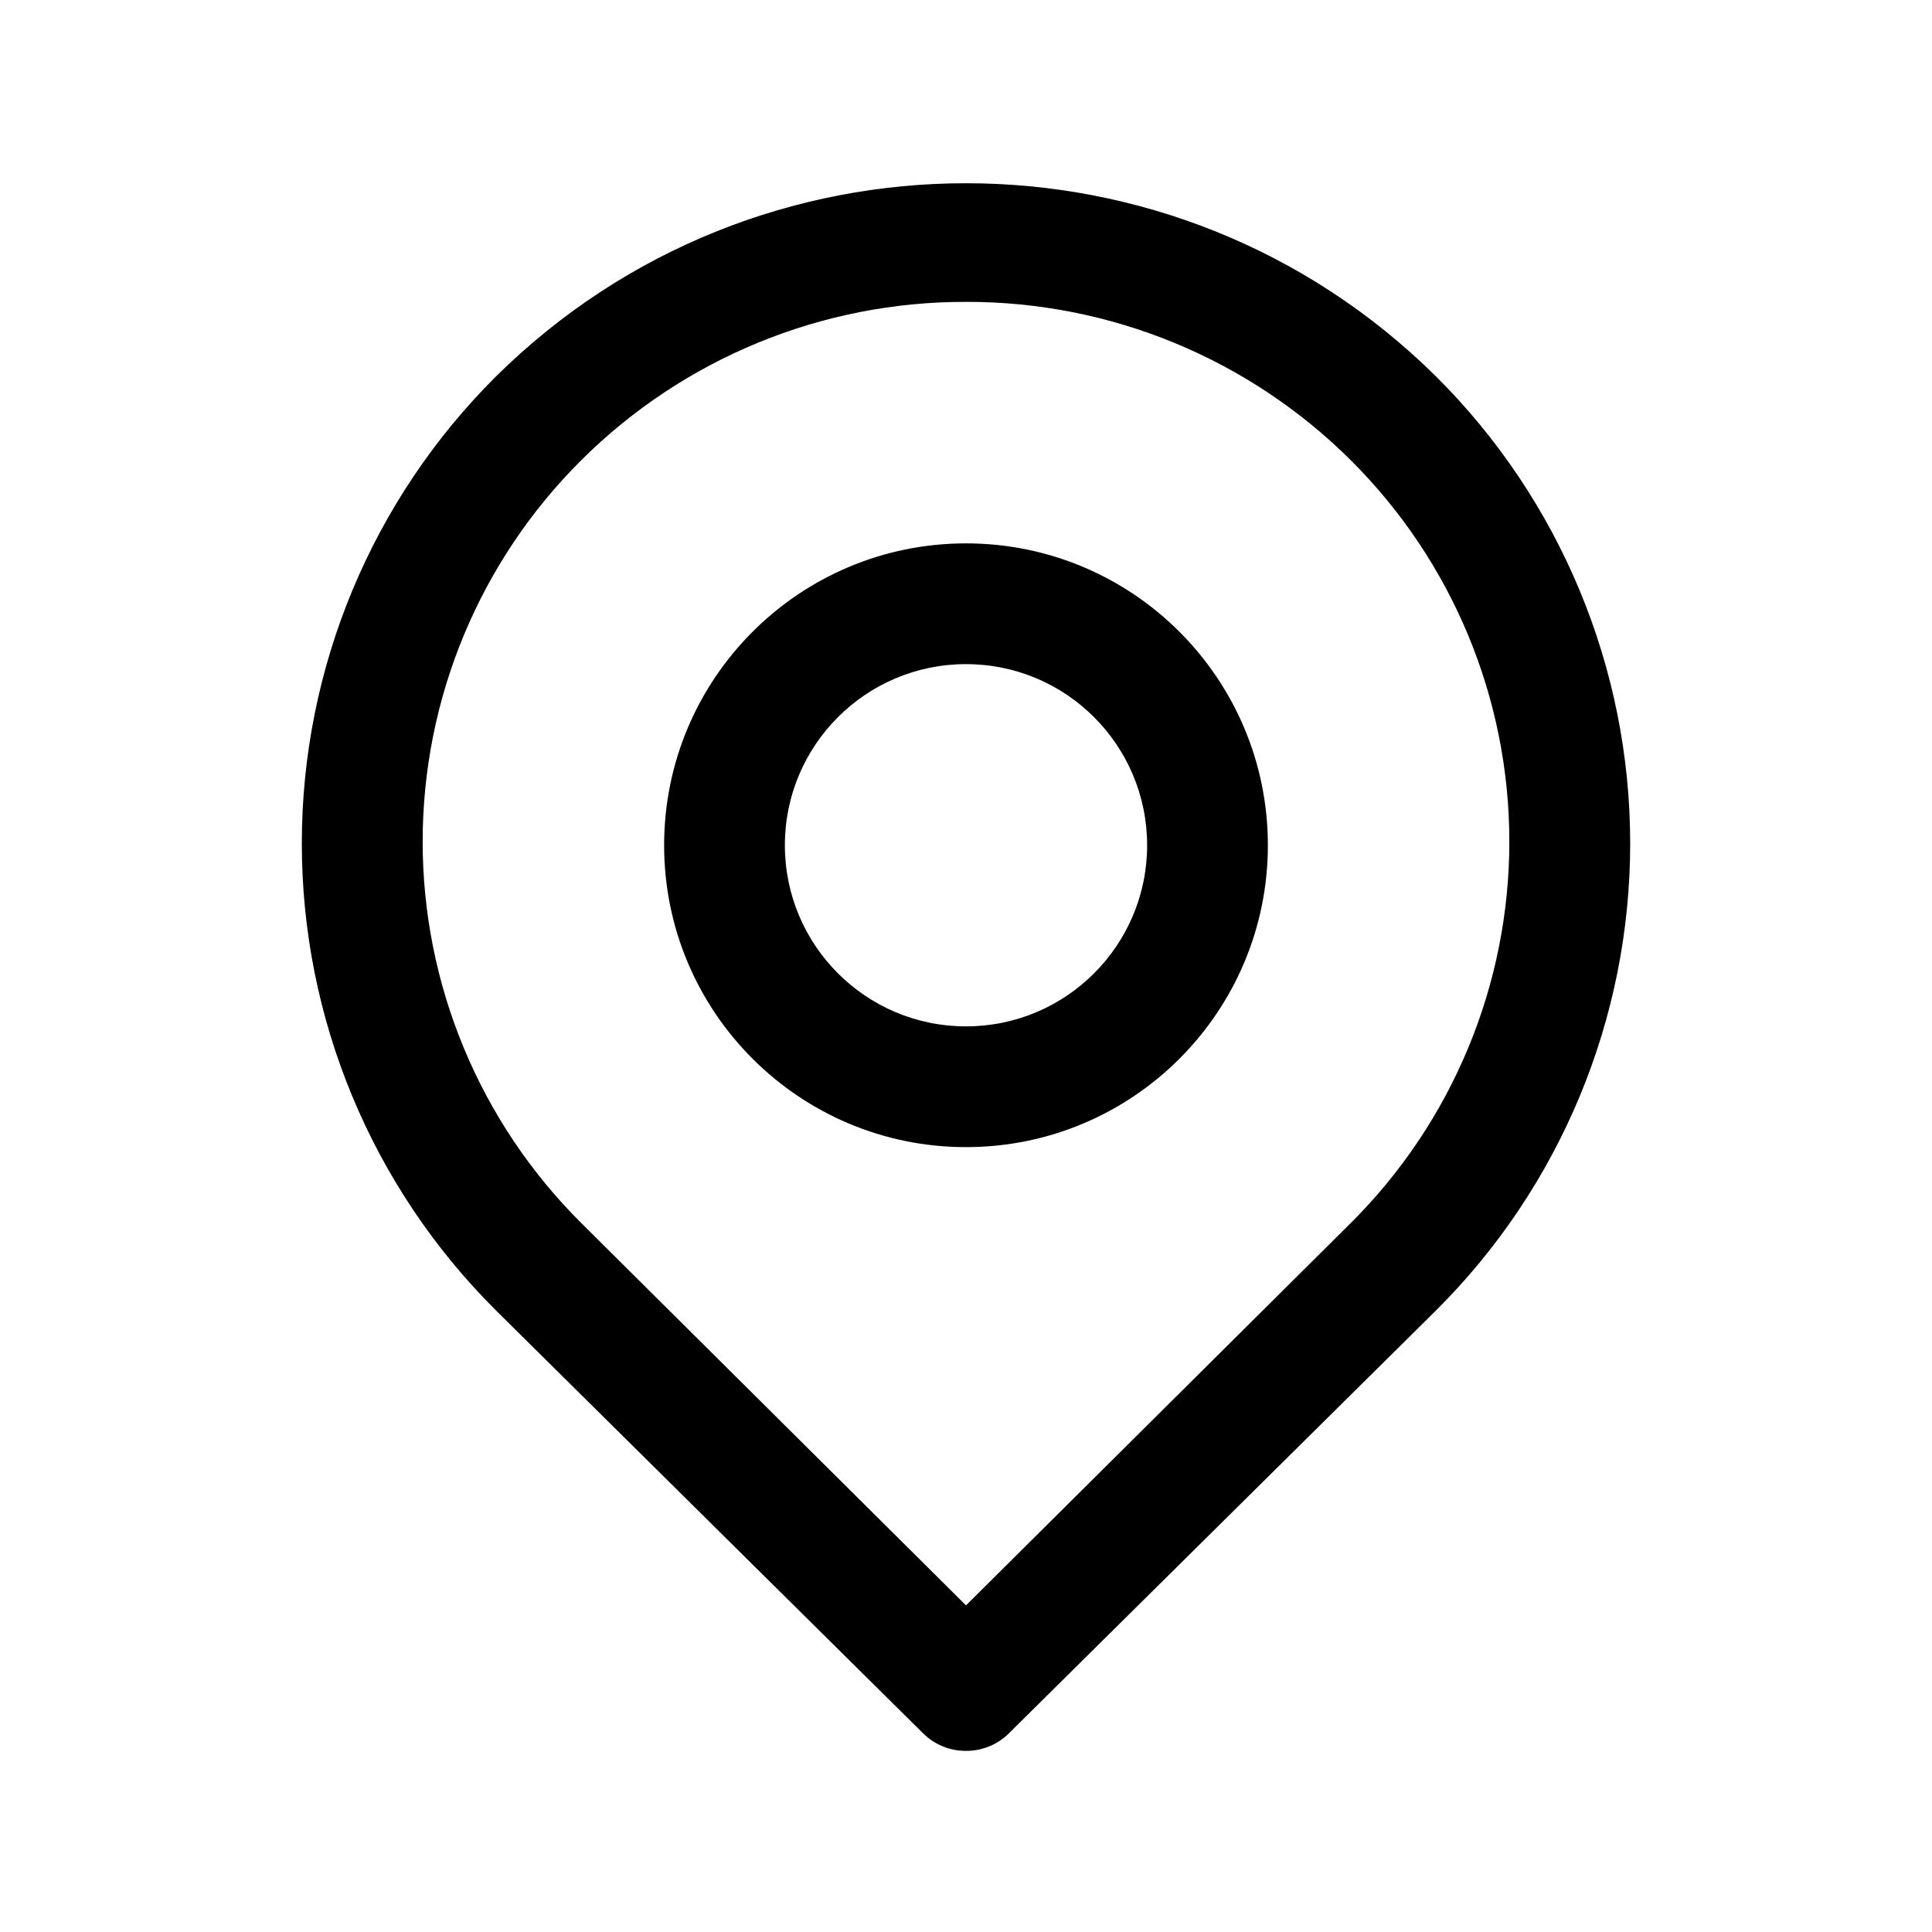
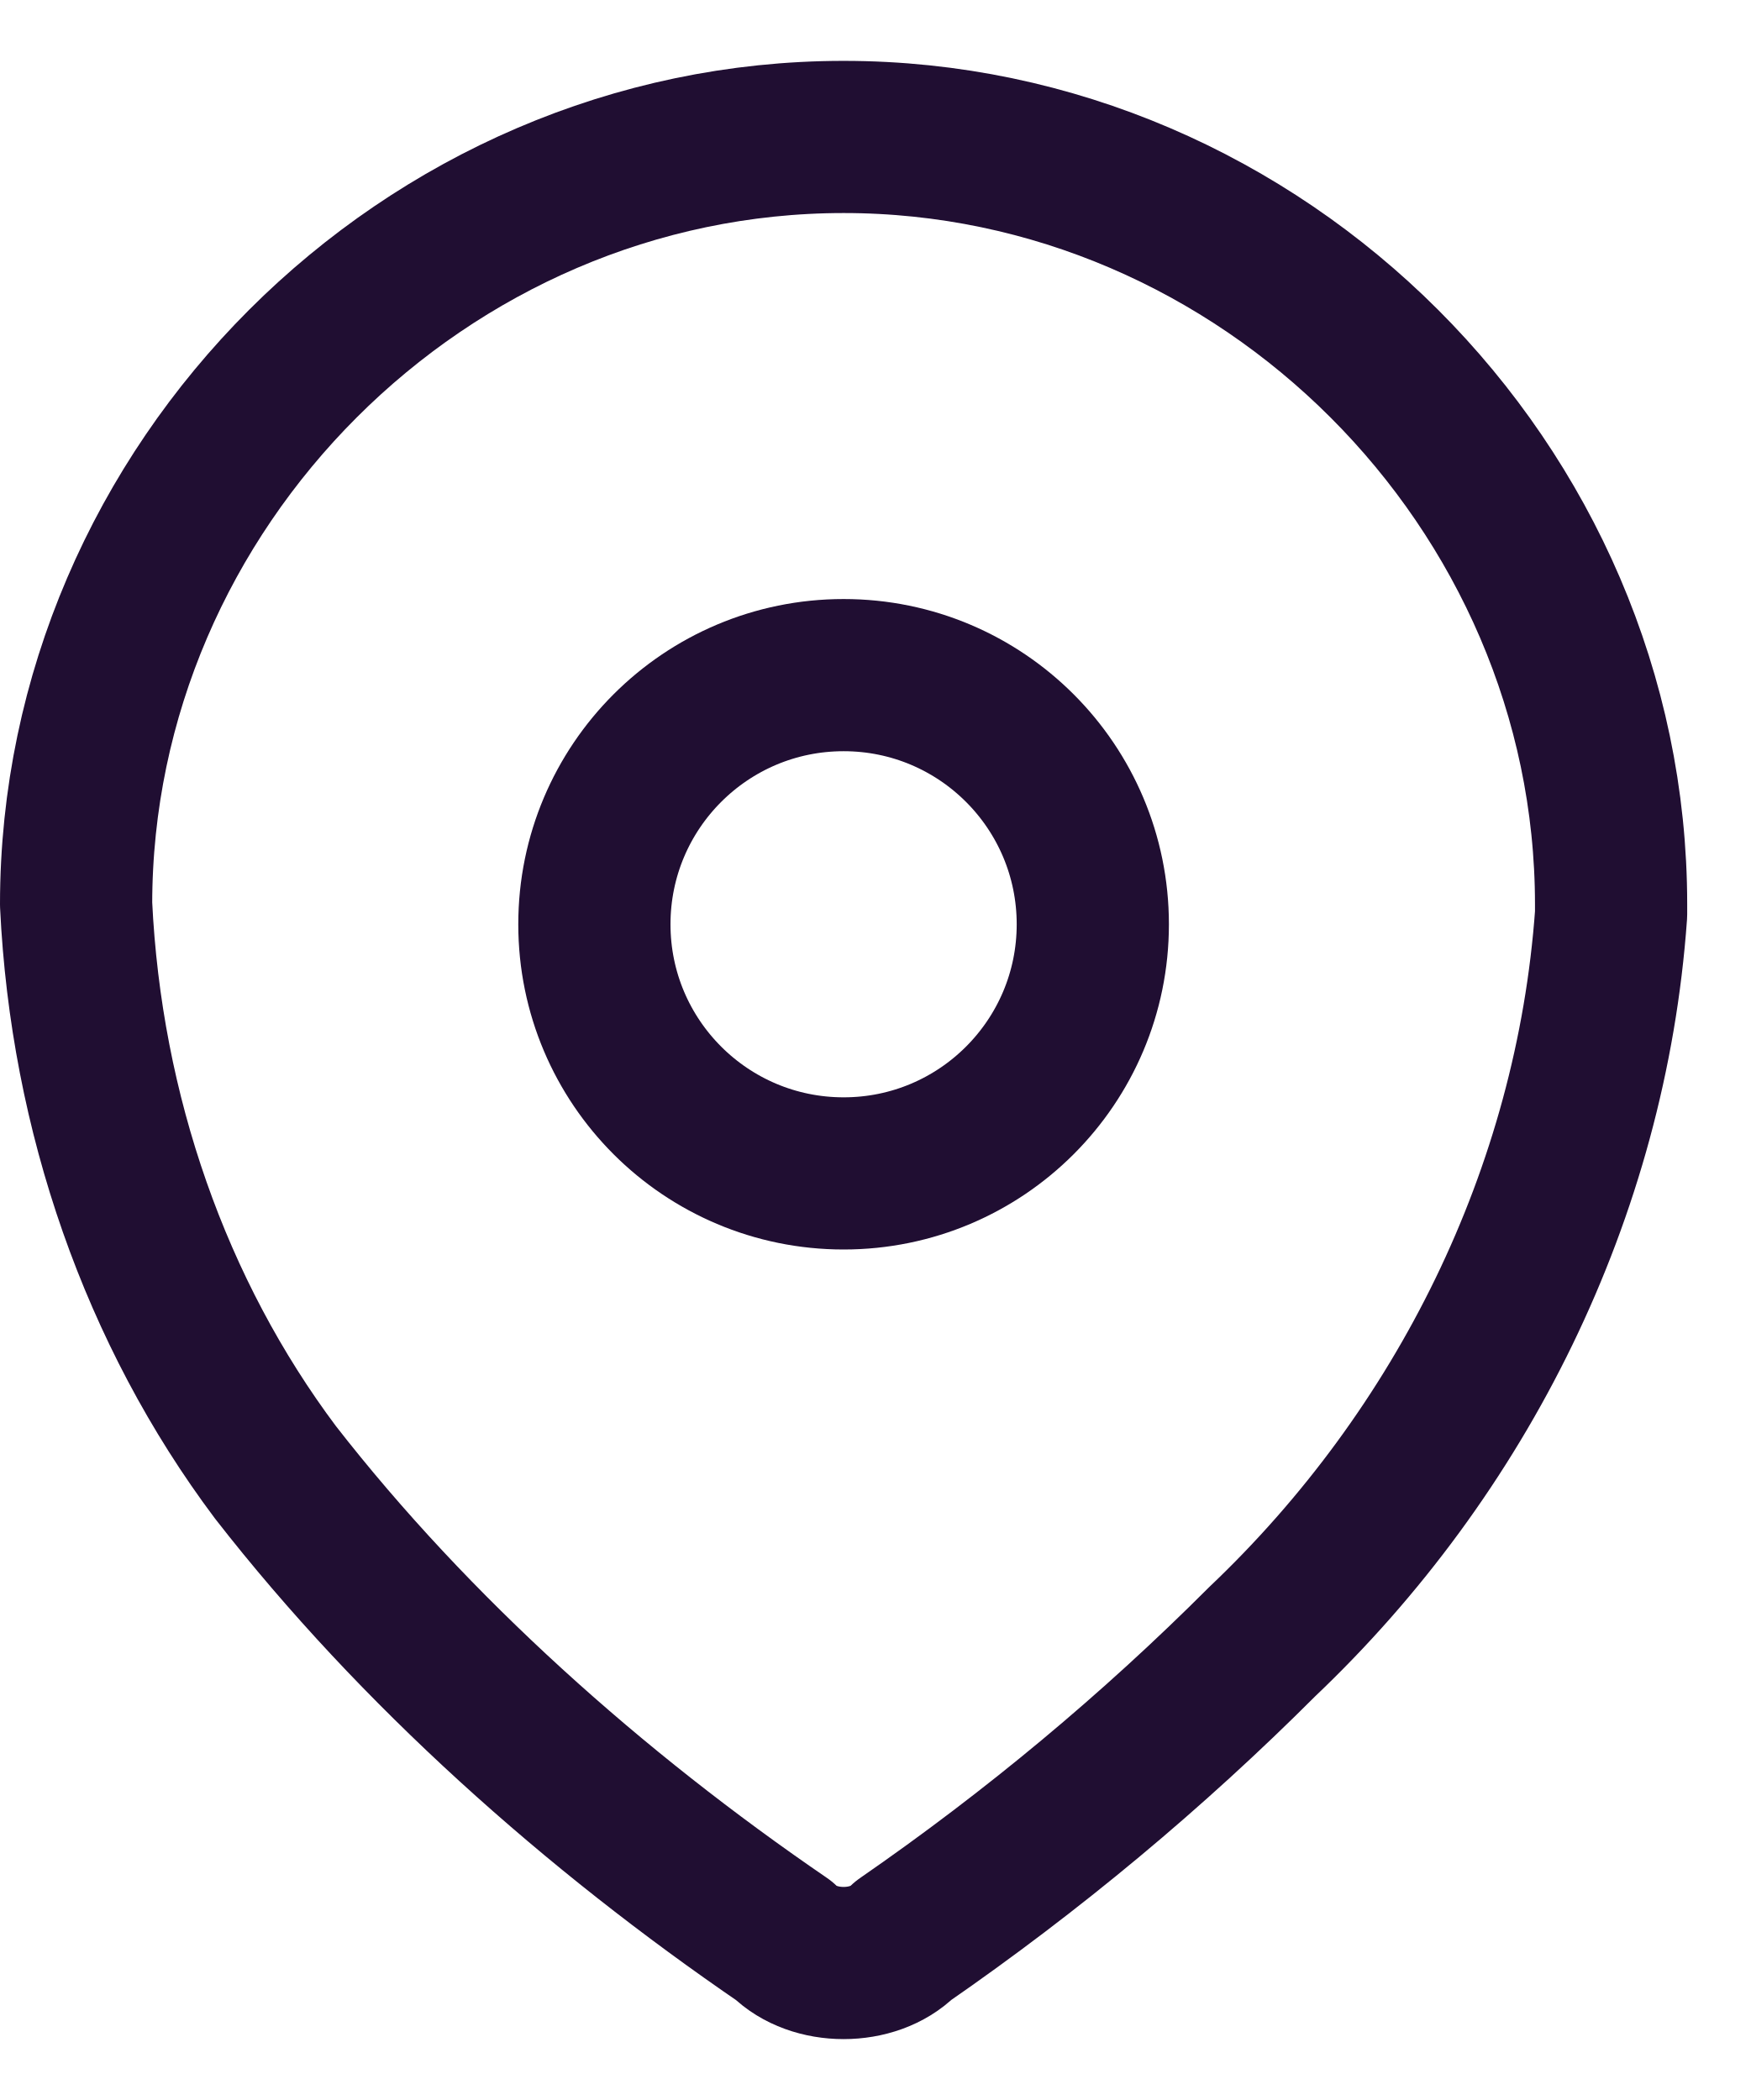
- <svg xmlns="http://www.w3.org/2000/svg" width="24" height="24" viewBox="0 0 32 32">
-   <defs>
-     <style>.cls-1{fill:none;}</style>
-   </defs>
-   <g data-name="Layer 2" id="Layer_2">
-     <path d="M16,29a1,1,0,0,1-.71-.29l-7.07-7a10.91,10.91,0,0,1,0-15.48,11.07,11.07,0,0,1,15.56,0,10.91,10.91,0,0,1,0,15.48l-7.07,7A1,1,0,0,1,16,29ZM16,5A9,9,0,0,0,9.63,7.62h0a8.91,8.91,0,0,0,0,12.64L16,26.59l6.37-6.33a8.91,8.91,0,0,0,0-12.64A9,9,0,0,0,16,5ZM8.93,6.91h0Z" />
-     <path d="M16,19a5,5,0,1,1,5-5A5,5,0,0,1,16,19Zm0-8a3,3,0,1,0,3,3A3,3,0,0,0,16,11Z" />
-   </g>
-   <g id="frame">
-     <rect class="cls-1" height="24" width="20" />
-   </g>
+ <svg xmlns="http://www.w3.org/2000/svg" width="20" height="24" viewBox="0 0 23 26" fill="none">
+   <path d="M1 11.085C1 5.584 5.584 1 11.085 1C16.585 1 21.169 5.584 21.169 11.085V11.216C20.907 14.883 19.205 18.288 16.585 20.776C15.145 22.217 13.573 23.527 11.87 24.705C11.477 25.098 10.692 25.098 10.299 24.705C7.81 23.003 5.453 20.907 3.619 18.55C2.048 16.454 1.131 13.835 1 11.085Z" stroke="#200E32" stroke-width="2" stroke-miterlimit="10" stroke-linecap="round" stroke-linejoin="round" />
+   <path d="M11.085 14.622C12.893 14.622 14.359 13.156 14.359 11.348C14.359 9.539 12.893 8.073 11.085 8.073C9.276 8.073 7.81 9.539 7.81 11.348C7.81 13.156 9.276 14.622 11.085 14.622Z" stroke="#200E32" stroke-width="2" stroke-miterlimit="10" stroke-linecap="round" stroke-linejoin="round" />
</svg>
